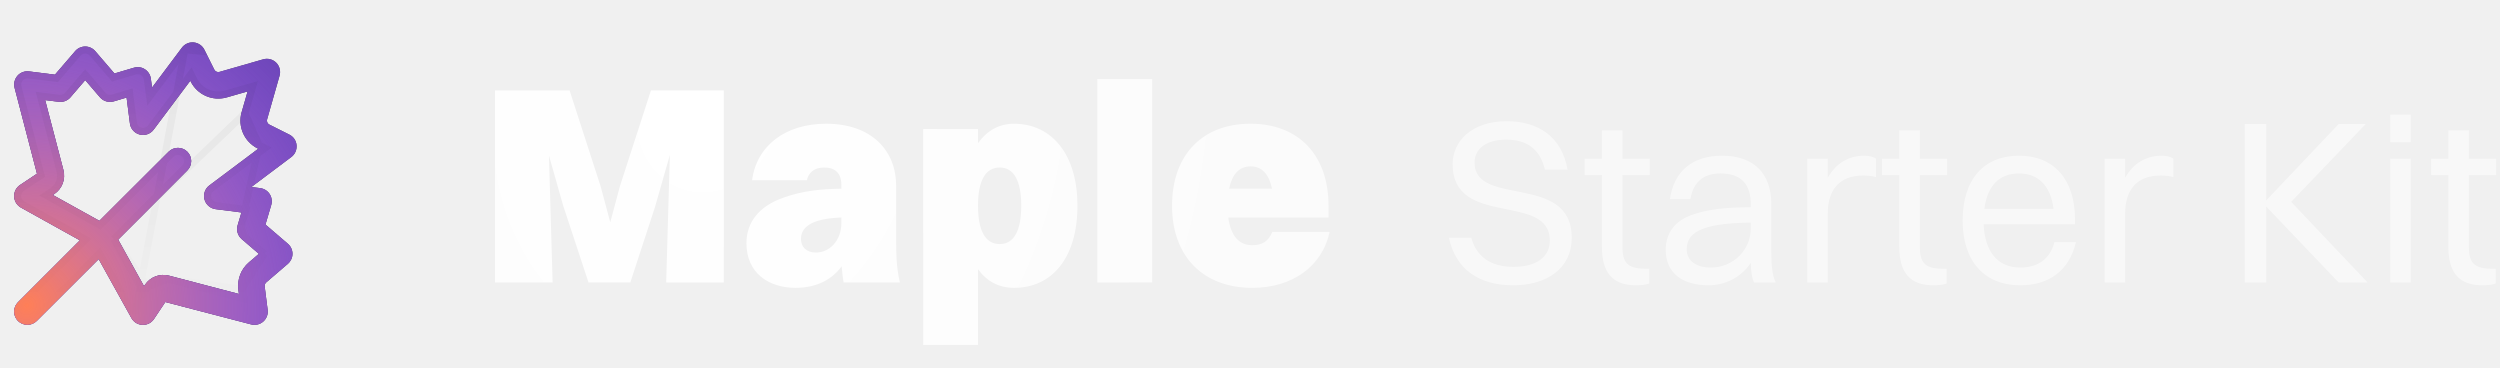
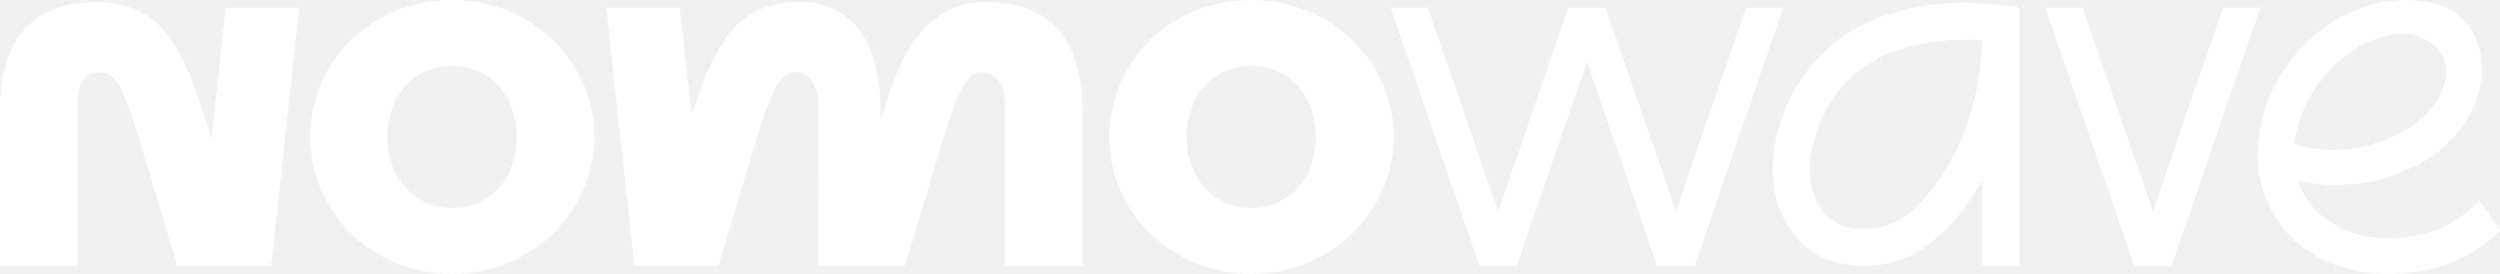
- <svg xmlns="http://www.w3.org/2000/svg" width="177" height="26" viewBox="0 0 177 26" fill="none">
-   <path d="M14.47 3.52C14.325 3.231 14.04 3.036 13.716 3.004C13.392 2.973 13.076 3.114 12.88 3.375L10.763 6.203L10.681 5.574C10.646 5.301 10.494 5.059 10.263 4.907C10.033 4.754 9.748 4.715 9.486 4.793L8.103 5.203L6.744 3.621C6.564 3.414 6.306 3.293 6.033 3.293C5.76 3.293 5.498 3.414 5.322 3.621L3.892 5.285L2.057 5.055C1.748 5.016 1.439 5.133 1.236 5.367C1.033 5.602 0.955 5.918 1.033 6.219L2.619 12.297L1.42 13.098C1.146 13.277 0.99 13.59 1.002 13.914C1.014 14.238 1.197 14.535 1.482 14.695L5.658 17.015L1.275 21.398C0.908 21.765 0.908 22.359 1.275 22.722C1.643 23.085 2.236 23.089 2.6 22.722L6.986 18.343L9.306 22.519C9.466 22.804 9.759 22.988 10.087 22.999C10.415 23.011 10.724 22.855 10.904 22.581L11.704 21.382L17.782 22.968C18.083 23.046 18.403 22.972 18.638 22.765C18.872 22.558 18.989 22.253 18.95 21.945L18.739 20.273C18.728 20.168 18.767 20.066 18.845 19.996L20.38 18.679C20.587 18.5 20.708 18.242 20.708 17.968C20.708 17.695 20.587 17.433 20.38 17.258L18.794 15.898L19.204 14.515C19.282 14.25 19.239 13.969 19.091 13.738C18.942 13.508 18.696 13.355 18.423 13.32L17.798 13.238L20.626 11.117C20.888 10.922 21.024 10.605 20.997 10.281C20.97 9.957 20.774 9.672 20.481 9.527L19.071 8.82C18.939 8.754 18.868 8.598 18.911 8.453L19.794 5.36C19.888 5.032 19.798 4.68 19.556 4.438C19.314 4.196 18.962 4.106 18.634 4.2L15.54 5.09C15.396 5.133 15.243 5.063 15.173 4.93L14.47 3.52ZM8.365 16.965L13.263 12.066C13.63 11.699 13.63 11.105 13.263 10.742C12.896 10.379 12.302 10.375 11.939 10.742L7.037 15.636L3.74 13.805L3.846 13.734C4.4 13.363 4.658 12.684 4.49 12.039L3.197 7.086L4.162 7.207C4.474 7.246 4.787 7.125 4.99 6.887L6.033 5.672L7.076 6.887C7.318 7.168 7.701 7.281 8.056 7.176L8.962 6.906L9.197 8.734C9.244 9.113 9.517 9.426 9.888 9.524C10.259 9.621 10.65 9.484 10.877 9.18L13.474 5.715L13.501 5.77C13.97 6.711 15.044 7.184 16.056 6.895L17.529 6.473L17.107 7.945C16.818 8.957 17.29 10.031 18.232 10.504L18.286 10.531L14.822 13.129C14.517 13.359 14.38 13.75 14.478 14.117C14.575 14.484 14.888 14.758 15.267 14.808L17.095 15.043L16.825 15.949C16.72 16.304 16.833 16.687 17.114 16.929L18.329 17.972L17.622 18.578C17.064 19.054 16.782 19.781 16.876 20.511L16.915 20.812L11.962 19.515C11.318 19.347 10.638 19.605 10.267 20.16L10.197 20.265L8.365 16.965Z" fill="#0D001D" />
-   <path d="M14.47 3.52C14.325 3.231 14.04 3.036 13.716 3.004C13.392 2.973 13.076 3.114 12.88 3.375L10.763 6.203L10.681 5.574C10.646 5.301 10.494 5.059 10.263 4.907C10.033 4.754 9.748 4.715 9.486 4.793L8.103 5.203L6.744 3.621C6.564 3.414 6.306 3.293 6.033 3.293C5.76 3.293 5.498 3.414 5.322 3.621L3.892 5.285L2.057 5.055C1.748 5.016 1.439 5.133 1.236 5.367C1.033 5.602 0.955 5.918 1.033 6.219L2.619 12.297L1.42 13.098C1.146 13.277 0.99 13.59 1.002 13.914C1.014 14.238 1.197 14.535 1.482 14.695L5.658 17.015L1.275 21.398C0.908 21.765 0.908 22.359 1.275 22.722C1.643 23.085 2.236 23.089 2.6 22.722L6.986 18.343L9.306 22.519C9.466 22.804 9.759 22.988 10.087 22.999C10.415 23.011 10.724 22.855 10.904 22.581L11.704 21.382L17.782 22.968C18.083 23.046 18.403 22.972 18.638 22.765C18.872 22.558 18.989 22.253 18.95 21.945L18.739 20.273C18.728 20.168 18.767 20.066 18.845 19.996L20.38 18.679C20.587 18.5 20.708 18.242 20.708 17.968C20.708 17.695 20.587 17.433 20.38 17.258L18.794 15.898L19.204 14.515C19.282 14.25 19.239 13.969 19.091 13.738C18.942 13.508 18.696 13.355 18.423 13.32L17.798 13.238L20.626 11.117C20.888 10.922 21.024 10.605 20.997 10.281C20.97 9.957 20.774 9.672 20.481 9.527L19.071 8.82C18.939 8.754 18.868 8.598 18.911 8.453L19.794 5.36C19.888 5.032 19.798 4.68 19.556 4.438C19.314 4.196 18.962 4.106 18.634 4.2L15.54 5.09C15.396 5.133 15.243 5.063 15.173 4.93L14.47 3.52ZM8.365 16.965L13.263 12.066C13.63 11.699 13.63 11.105 13.263 10.742C12.896 10.379 12.302 10.375 11.939 10.742L7.037 15.636L3.74 13.805L3.846 13.734C4.4 13.363 4.658 12.684 4.49 12.039L3.197 7.086L4.162 7.207C4.474 7.246 4.787 7.125 4.99 6.887L6.033 5.672L7.076 6.887C7.318 7.168 7.701 7.281 8.056 7.176L8.962 6.906L9.197 8.734C9.244 9.113 9.517 9.426 9.888 9.524C10.259 9.621 10.65 9.484 10.877 9.18L13.474 5.715L13.501 5.77C13.97 6.711 15.044 7.184 16.056 6.895L17.529 6.473L17.107 7.945C16.818 8.957 17.29 10.031 18.232 10.504L18.286 10.531L14.822 13.129C14.517 13.359 14.38 13.75 14.478 14.117C14.575 14.484 14.888 14.758 15.267 14.808L17.095 15.043L16.825 15.949C16.72 16.304 16.833 16.687 17.114 16.929L18.329 17.972L17.622 18.578C17.064 19.054 16.782 19.781 16.876 20.511L16.915 20.812L11.962 19.515C11.318 19.347 10.638 19.605 10.267 20.16L10.197 20.265L8.365 16.965Z" fill="url(#paint0_radial_64_2)" />
-   <path d="M14.47 3.52C14.325 3.231 14.04 3.036 13.716 3.004C13.392 2.973 13.076 3.114 12.88 3.375L10.763 6.203L10.681 5.574C10.646 5.301 10.494 5.059 10.263 4.907C10.033 4.754 9.748 4.715 9.486 4.793L8.103 5.203L6.744 3.621C6.564 3.414 6.306 3.293 6.033 3.293C5.76 3.293 5.498 3.414 5.322 3.621L3.892 5.285L2.057 5.055C1.748 5.016 1.439 5.133 1.236 5.367C1.033 5.602 0.955 5.918 1.033 6.219L2.619 12.297L1.42 13.098C1.146 13.277 0.99 13.59 1.002 13.914C1.014 14.238 1.197 14.535 1.482 14.695L5.658 17.015L1.275 21.398C0.908 21.765 0.908 22.359 1.275 22.722C1.643 23.085 2.236 23.089 2.6 22.722L6.986 18.343L9.306 22.519C9.466 22.804 9.759 22.988 10.087 22.999C10.415 23.011 10.724 22.855 10.904 22.581L11.704 21.382L17.782 22.968C18.083 23.046 18.403 22.972 18.638 22.765C18.872 22.558 18.989 22.253 18.95 21.945L18.739 20.273C18.728 20.168 18.767 20.066 18.845 19.996L20.38 18.679C20.587 18.5 20.708 18.242 20.708 17.968C20.708 17.695 20.587 17.433 20.38 17.258L18.794 15.898L19.204 14.515C19.282 14.25 19.239 13.969 19.091 13.738C18.942 13.508 18.696 13.355 18.423 13.32L17.798 13.238L20.626 11.117C20.888 10.922 21.024 10.605 20.997 10.281C20.97 9.957 20.774 9.672 20.481 9.527L19.071 8.82C18.939 8.754 18.868 8.598 18.911 8.453L19.794 5.36C19.888 5.032 19.798 4.68 19.556 4.438C19.314 4.196 18.962 4.106 18.634 4.2L15.54 5.09C15.396 5.133 15.243 5.063 15.173 4.93L14.47 3.52ZM8.365 16.965L13.263 12.066C13.63 11.699 13.63 11.105 13.263 10.742C12.896 10.379 12.302 10.375 11.939 10.742L7.037 15.636L3.74 13.805L3.846 13.734C4.4 13.363 4.658 12.684 4.49 12.039L3.197 7.086L4.162 7.207C4.474 7.246 4.787 7.125 4.99 6.887L6.033 5.672L7.076 6.887C7.318 7.168 7.701 7.281 8.056 7.176L8.962 6.906L9.197 8.734C9.244 9.113 9.517 9.426 9.888 9.524C10.259 9.621 10.65 9.484 10.877 9.18L13.474 5.715L13.501 5.77C13.97 6.711 15.044 7.184 16.056 6.895L17.529 6.473L17.107 7.945C16.818 8.957 17.29 10.031 18.232 10.504L18.286 10.531L14.822 13.129C14.517 13.359 14.38 13.75 14.478 14.117C14.575 14.484 14.888 14.758 15.267 14.808L17.095 15.043L16.825 15.949C16.72 16.304 16.833 16.687 17.114 16.929L18.329 17.972L17.622 18.578C17.064 19.054 16.782 19.781 16.876 20.511L16.915 20.812L11.962 19.515C11.318 19.347 10.638 19.605 10.267 20.16L10.197 20.265L8.365 16.965Z" fill="url(#paint1_radial_64_2)" />
-   <path d="M13.081 3.525L13.08 3.525L10.963 6.353L10.595 6.845L10.515 6.236L10.433 5.607L10.433 5.606C10.407 5.406 10.296 5.228 10.125 5.115C9.958 5.005 9.75 4.975 9.557 5.033L9.557 5.033L8.174 5.443L8.019 5.489L7.914 5.366L6.555 3.785C6.555 3.785 6.555 3.785 6.555 3.785C6.421 3.631 6.231 3.543 6.033 3.543C5.833 3.543 5.641 3.632 5.513 3.783L5.512 3.784L5.512 3.784L4.082 5.448L3.995 5.55L3.861 5.533L2.025 5.303L2.025 5.303C1.799 5.274 1.573 5.36 1.425 5.531C1.274 5.705 1.218 5.937 1.275 6.156C1.275 6.156 1.275 6.156 1.275 6.156L2.861 12.234L2.906 12.406L2.758 12.505L1.559 13.305L1.557 13.306C1.359 13.437 1.243 13.666 1.252 13.905C1.26 14.14 1.394 14.358 1.604 14.477C1.605 14.477 1.605 14.477 1.605 14.477L5.779 16.797L6.069 16.958L5.835 17.192L1.452 21.575C1.182 21.845 1.183 22.279 1.451 22.544C1.723 22.813 2.158 22.813 2.422 22.546L2.423 22.545L6.809 18.166L7.044 17.933L7.205 18.222L9.524 22.396C9.524 22.397 9.524 22.397 9.524 22.397L13.081 3.525ZM13.081 3.525C13.224 3.333 13.455 3.23 13.692 3.253C13.931 3.276 14.14 3.42 14.246 3.631L13.081 3.525ZM8.055 16.921L8.188 16.788L13.086 11.89C13.356 11.62 13.355 11.185 13.087 10.92C12.816 10.651 12.38 10.652 12.117 10.918L12.116 10.919L7.213 15.813L7.08 15.947L6.915 15.855L3.619 14.023L3.26 13.824L3.601 13.597L3.707 13.526C4.173 13.214 4.389 12.644 4.248 12.102L2.955 7.149L2.862 6.792L3.228 6.838L4.193 6.959C4.193 6.959 4.193 6.959 4.193 6.959C4.422 6.988 4.652 6.899 4.8 6.725L4.8 6.724L5.843 5.509L6.033 5.288L6.223 5.509L7.265 6.724C7.265 6.724 7.265 6.724 7.266 6.724C7.444 6.931 7.725 7.014 7.985 6.936C7.985 6.936 7.985 6.936 7.985 6.936L8.891 6.667L9.173 6.583L9.21 6.875L9.445 8.703L9.445 8.704C9.479 8.981 9.679 9.21 9.952 9.282C10.225 9.354 10.511 9.253 10.676 9.031L10.676 9.03L13.274 5.565L13.517 5.241L13.698 5.603L13.725 5.658L13.725 5.658C14.14 6.492 15.091 6.91 15.987 6.654L17.46 6.233L17.893 6.108L17.769 6.542L17.347 8.014L8.055 16.921ZM8.055 16.921L8.146 17.086L9.978 20.387L10.177 20.745L10.405 20.404L10.475 20.299M8.055 16.921L10.475 20.299M10.475 20.299L10.475 20.298C10.787 19.832 11.358 19.616 11.899 19.757L10.475 20.299ZM18.344 10.28L18.398 10.308L18.76 10.489L18.436 10.731L14.972 13.328C14.972 13.328 14.972 13.328 14.972 13.328C14.748 13.498 14.648 13.785 14.719 14.053C14.791 14.321 15.02 14.523 15.299 14.56C15.3 14.56 15.3 14.561 15.3 14.561L17.127 14.795L17.418 14.832L17.334 15.114L17.065 16.02L18.344 10.28ZM18.344 10.28C17.509 9.862 17.091 8.91 17.347 8.014L18.344 10.28ZM18.713 17.973L18.492 18.162L17.785 18.768L17.785 18.768C17.29 19.19 17.041 19.832 17.124 20.479L18.713 17.973ZM18.713 17.973L18.492 17.783M18.713 17.973L18.492 17.783M18.492 17.783L17.278 16.74C17.277 16.74 17.277 16.74 17.277 16.74M18.492 17.783L17.277 16.74M17.277 16.74C17.07 16.561 16.988 16.281 17.065 16.02L17.277 16.74ZM11.899 19.757L16.852 21.054L17.211 21.148L17.163 20.78L17.124 20.479L11.899 19.757Z" stroke="url(#paint2_linear_64_2)" stroke-opacity="0.05" stroke-width="0.5" />
-   <path d="M35.046 20V6.4H40.326L42.526 13.2L43.206 15.74L43.886 13.2L46.086 6.4H51.246V20H47.166L47.426 10.98L46.366 14.68L44.626 20H41.666L39.886 14.6L38.866 11.02L39.126 20H35.046ZM57.129 12.76H53.249C53.569 10.3 55.629 8.76 58.489 8.76C61.709 8.76 63.449 10.66 63.449 13.16V17.26C63.449 18.76 63.589 19.46 63.709 20H59.729C59.669 19.7 59.629 19.32 59.589 18.86C58.789 19.94 57.609 20.38 56.329 20.38C54.409 20.38 52.849 19.32 52.849 17.22C52.849 15.76 53.709 14.6 55.509 13.98C56.869 13.5 58.149 13.38 59.569 13.36V13.1C59.569 12.26 59.129 11.86 58.349 11.86C57.609 11.86 57.229 12.26 57.129 12.76ZM56.709 16.92C56.709 17.48 57.089 17.88 57.769 17.88C58.729 17.88 59.569 17.04 59.569 15.78V15.4C57.349 15.48 56.709 16.14 56.709 16.92ZM69.243 24.42H65.363V9.14H69.243V10.14C69.883 9.24 70.743 8.76 71.783 8.76C74.523 8.76 76.283 11 76.283 14.56C76.283 18.26 74.483 20.38 71.783 20.38C70.723 20.38 69.863 19.92 69.243 19.06V24.42ZM70.783 11.86C69.763 11.86 69.243 12.8 69.243 14.56C69.243 16.34 69.763 17.28 70.783 17.28C71.783 17.28 72.303 16.34 72.303 14.56C72.303 12.8 71.783 11.86 70.783 11.86ZM77.692 20V5.6H81.572V20H77.692ZM94.14 16.42C93.6 18.9 91.46 20.38 88.66 20.38C85.18 20.38 82.98 18.14 82.98 14.58C82.98 10.88 85.2 8.76 88.54 8.76C91.92 8.76 94.06 10.96 94.06 14.56V15.4H86.96C87.14 16.68 87.7 17.36 88.66 17.36C89.38 17.36 89.8 17.08 90.08 16.42H94.14ZM88.54 11.78C87.74 11.78 87.24 12.32 87.02 13.36H90.06C89.84 12.32 89.34 11.78 88.54 11.78Z" fill="url(#paint3_radial_64_2)" />
-   <path d="M104.398 11.519C104.398 14.687 111.279 12.229 111.279 16.832C111.279 18.994 109.53 20.198 107.137 20.198C104.728 20.198 103.078 19.093 102.583 16.832H104.167C104.53 18.169 105.537 18.895 107.154 18.895C108.837 18.895 109.728 18.152 109.728 17.03C109.728 13.598 102.847 16.155 102.847 11.618C102.847 10.001 104.2 8.582 106.675 8.582C108.837 8.582 110.569 9.621 110.982 12.014H109.381C109.035 10.529 108.078 9.886 106.642 9.886C105.223 9.886 104.398 10.529 104.398 11.519ZM113.416 17.476V12.393H112.195V11.239H113.416V9.226H114.868V11.239H116.799V12.393H114.868V17.476C114.868 18.532 115.182 19.026 116.469 19.026H116.766V20.066C116.601 20.148 116.238 20.198 115.825 20.198C114.192 20.198 113.416 19.323 113.416 17.476ZM119.683 14.093H118.231C118.511 12.162 119.782 11.024 121.927 11.024C124.27 11.024 125.408 12.393 125.408 14.44V17.888C125.408 18.895 125.491 19.521 125.722 20H124.187C124.022 19.654 123.973 19.142 123.956 18.614C123.214 19.72 122.026 20.198 120.97 20.198C119.155 20.198 117.934 19.357 117.934 17.69C117.934 16.485 118.594 15.611 119.881 15.182C121.069 14.786 122.273 14.687 123.956 14.671V14.473C123.956 13.053 123.296 12.278 121.795 12.278C120.541 12.278 119.864 12.971 119.683 14.093ZM119.419 17.657C119.419 18.465 120.095 18.944 121.118 18.944C122.735 18.944 123.956 17.674 123.956 16.172V15.759C120.227 15.793 119.419 16.584 119.419 17.657ZM127.954 20V11.239H129.406V12.591C130 11.519 130.94 11.024 131.996 11.024C132.343 11.024 132.656 11.107 132.821 11.239V12.542C132.574 12.46 132.26 12.427 131.914 12.427C130.165 12.427 129.406 13.515 129.406 15.1V20H127.954ZM134.472 17.476V12.393H133.251V11.239H134.472V9.226H135.924V11.239H137.854V12.393H135.924V17.476C135.924 18.532 136.237 19.026 137.524 19.026H137.821V20.066C137.656 20.148 137.293 20.198 136.881 20.198C135.247 20.198 134.472 19.323 134.472 17.476ZM146.975 17.145C146.497 19.192 145.028 20.198 143.032 20.198C140.491 20.198 138.956 18.482 138.956 15.627C138.956 12.658 140.491 11.024 142.949 11.024C145.424 11.024 146.909 12.723 146.909 15.512V15.875H140.441C140.524 17.838 141.448 18.944 143.032 18.944C144.269 18.944 145.144 18.35 145.457 17.145H146.975ZM142.949 12.278C141.547 12.278 140.705 13.152 140.491 14.786H145.391C145.193 13.169 144.319 12.278 142.949 12.278ZM149.009 20V11.239H150.461V12.591C151.055 11.519 151.996 11.024 153.052 11.024C153.398 11.024 153.712 11.107 153.877 11.239V12.542C153.629 12.46 153.316 12.427 152.969 12.427C151.22 12.427 150.461 13.515 150.461 15.1V20H149.009ZM158.93 20V8.78H160.448V14.192L165.579 8.78H167.493L162.213 14.291L167.625 20H165.579L160.448 14.621V20H158.93ZM169.227 10.067V8.12H170.679V10.067H169.227ZM169.227 20V11.239H170.679V20H169.227ZM173.344 17.476V12.393H172.123V11.239H173.344V9.226H174.796V11.239H176.727V12.393H174.796V17.476C174.796 18.532 175.11 19.026 176.397 19.026H176.694V20.066C176.529 20.148 176.166 20.198 175.753 20.198C174.12 20.198 173.344 19.323 173.344 17.476Z" fill="white" fill-opacity="0.55" />
-   <defs>
-     <radialGradient id="paint0_radial_64_2" cx="0" cy="0" r="1" gradientUnits="userSpaceOnUse" gradientTransform="translate(1 23) rotate(-47.3271) scale(79.1336 79.1337)">
-       <stop stop-color="#9563FF" />
-       <stop offset="1" stop-color="#9563FF" stop-opacity="0" />
-     </radialGradient>
-     <radialGradient id="paint1_radial_64_2" cx="0" cy="0" r="1" gradientUnits="userSpaceOnUse" gradientTransform="translate(1.90911 21.6364) rotate(-41.7101) scale(28.0094 28.0093)">
-       <stop stop-color="#FF7F57" />
-       <stop offset="1" stop-color="#9563FF" stop-opacity="0" />
-     </radialGradient>
-     <linearGradient id="paint2_linear_64_2" x1="11" y1="3" x2="11" y2="23" gradientUnits="userSpaceOnUse">
-       <stop />
-       <stop offset="1" stop-opacity="0" />
-     </linearGradient>
-     <radialGradient id="paint3_radial_64_2" cx="0" cy="0" r="1" gradientUnits="userSpaceOnUse" gradientTransform="translate(50.0769 8) rotate(17.0079) scale(75.2126 86.7275)">
-       <stop stop-color="white" />
-       <stop offset="1" stop-color="white" stop-opacity="0.5" />
-     </radialGradient>
-   </defs>
+ <svg xmlns="http://www.w3.org/2000/svg" width="100%" height="100%" viewBox="0 0 146 16" fill="none" preserveAspectRatio="xMidYMid meet" aria-hidden="true" role="img">
+   <path d="M12.361 8.123C11.51 5.337 10.863 3.575 9.896 2.2C8.89 0.754 7.429 0.12 5.694 0.12C1.705 0.12 0 2.471 0 6.478V15.517H4.505V6.177C4.505 4.852 4.932 4.219 5.815 4.219C6.699 4.219 7.185 4.974 8.221 8.407L10.353 15.517H15.832L17.476 0.452H13.183L12.361 8.123Z" fill="#FFFFFF" />
+   <path d="M57.512 0.12C55.96 0.12 54.529 0.842 53.522 2.197C52.777 3.255 52.392 3.97 51.423 7.02V6.478C51.423 3.255 50.327 0.12 46.611 0.12C44.877 0.12 43.414 0.752 42.41 2.197C41.615 3.325 41.035 4.717 40.384 6.722L39.701 0.452H35.408L37.051 15.517H41.953L44.085 8.407C45.121 4.971 45.637 4.219 46.49 4.219C47.282 4.219 47.801 5.003 47.801 6.177C47.801 9.823 47.771 13.468 47.771 15.517H52.856L54.988 8.407C56.024 4.971 56.54 4.219 57.393 4.219C58.185 4.219 58.703 5.003 58.703 6.177V15.517H63.209V6.478C63.209 2.471 61.504 0.12 57.514 0.12H57.512Z" fill="#FFFFFF" />
+   <path d="M26.397 0C21.709 0 18.117 3.584 18.117 7.984C18.117 12.384 21.739 15.998 26.397 15.998C31.055 15.998 34.709 12.382 34.709 7.984C34.709 3.587 31.055 0 26.397 0ZM26.397 12.142C24.145 12.142 22.622 10.335 22.622 7.984C22.622 5.633 24.145 3.855 26.397 3.855C28.65 3.855 30.172 5.633 30.172 7.984C30.172 10.455 28.62 12.142 26.397 12.142Z" fill="#FFFFFF" />
+   <path d="M73.07 0C68.382 0 64.79 3.584 64.79 7.984C64.79 12.384 68.412 15.998 73.07 15.998C77.728 15.998 81.382 12.382 81.382 7.984C81.382 3.587 77.728 0 73.07 0ZM73.07 12.142C70.818 12.142 69.295 10.335 69.295 7.984C69.295 5.633 70.818 3.855 73.07 3.855C75.323 3.855 76.845 5.633 76.845 7.984C76.845 10.455 75.293 12.142 73.07 12.142Z" fill="#FFFFFF" />
+   <path d="M144.798 11.698C144.137 12.423 143.38 12.97 142.551 13.329C141.65 13.717 140.597 13.91 139.417 13.91C138.238 13.91 137.192 13.634 136.279 13.085C135.359 12.535 134.695 11.793 134.31 10.877L134.169 10.548L134.52 10.623C135.467 10.821 136.545 10.851 137.717 10.714C138.887 10.572 140.049 10.213 141.162 9.642C142.267 9.076 143.195 8.26 143.915 7.227C144.515 6.36 144.855 5.406 144.922 4.39C144.991 3.379 144.774 2.471 144.285 1.692C143.794 0.92 143.052 0.408 142.072 0.176C141.551 0.056 141.024 -0.002 140.496 -0.002C139.526 -0.002 138.549 0.2 137.579 0.598C136.079 1.218 134.791 2.21 133.762 3.548C132.734 4.888 132.109 6.429 131.907 8.123C131.749 9.593 131.971 10.946 132.576 12.135C133.175 13.322 134.086 14.274 135.277 14.957C135.874 15.302 136.526 15.563 137.224 15.734C137.917 15.905 138.665 15.995 139.449 15.995C142.119 15.995 144.327 15.14 146.005 13.456L144.801 11.693L144.798 11.698ZM133.994 8.38L134.014 8.233C134.206 6.915 134.715 5.728 135.526 4.703C136.341 3.684 137.266 2.925 138.28 2.456C139.309 1.978 140.241 1.843 141.048 2.061C141.734 2.259 142.232 2.595 142.524 3.064C142.817 3.531 142.916 4.065 142.815 4.651C142.716 5.225 142.45 5.774 142.015 6.29C141.396 7.047 140.589 7.637 139.617 8.048C138.648 8.455 137.656 8.685 136.666 8.739C136.496 8.746 136.331 8.751 136.168 8.751C135.388 8.751 134.705 8.646 134.135 8.438L133.994 8.382V8.38Z" fill="#FFFFFF" />
+   <path d="M104.145 0.452L98.957 15.517H96.783L92.68 3.604L88.577 15.517H86.403L81.215 0.452H83.386L87.491 12.364L91.594 0.452H93.766L97.869 12.364L101.972 0.452H104.145Z" fill="#FFFFFF" />
+   <path d="M132.003 0.452L126.812 15.517H124.641L119.452 0.452H121.624L125.727 12.364L129.83 0.452H132.003Z" fill="#FFFFFF" />
+   <path d="M117.93 0.452C117.93 0.452 116.566 0.171 114.767 0.171C111.658 0.171 106.993 1.006 104.649 5.555C101.969 10.755 104.382 15.499 108.587 15.499H108.831C110.178 15.499 112.934 15.36 115.672 10.68C115.712 10.611 115.739 10.548 115.754 10.487V15.514H117.928V0.452H117.93ZM113.8 9.605C111.604 13.353 109.731 13.353 108.833 13.353H108.589C107.321 13.353 106.623 12.655 106.26 12.069C105.88 11.456 105.683 10.672 105.692 9.803C105.705 8.768 106.013 7.635 106.583 6.529C107.4 4.942 108.606 3.831 110.272 3.133C111.557 2.591 113.072 2.317 114.769 2.317C115.125 2.317 115.458 2.329 115.759 2.349C115.724 4.065 115.384 6.905 113.802 9.608L113.8 9.605Z" fill="#FFFFFF" />
</svg>
